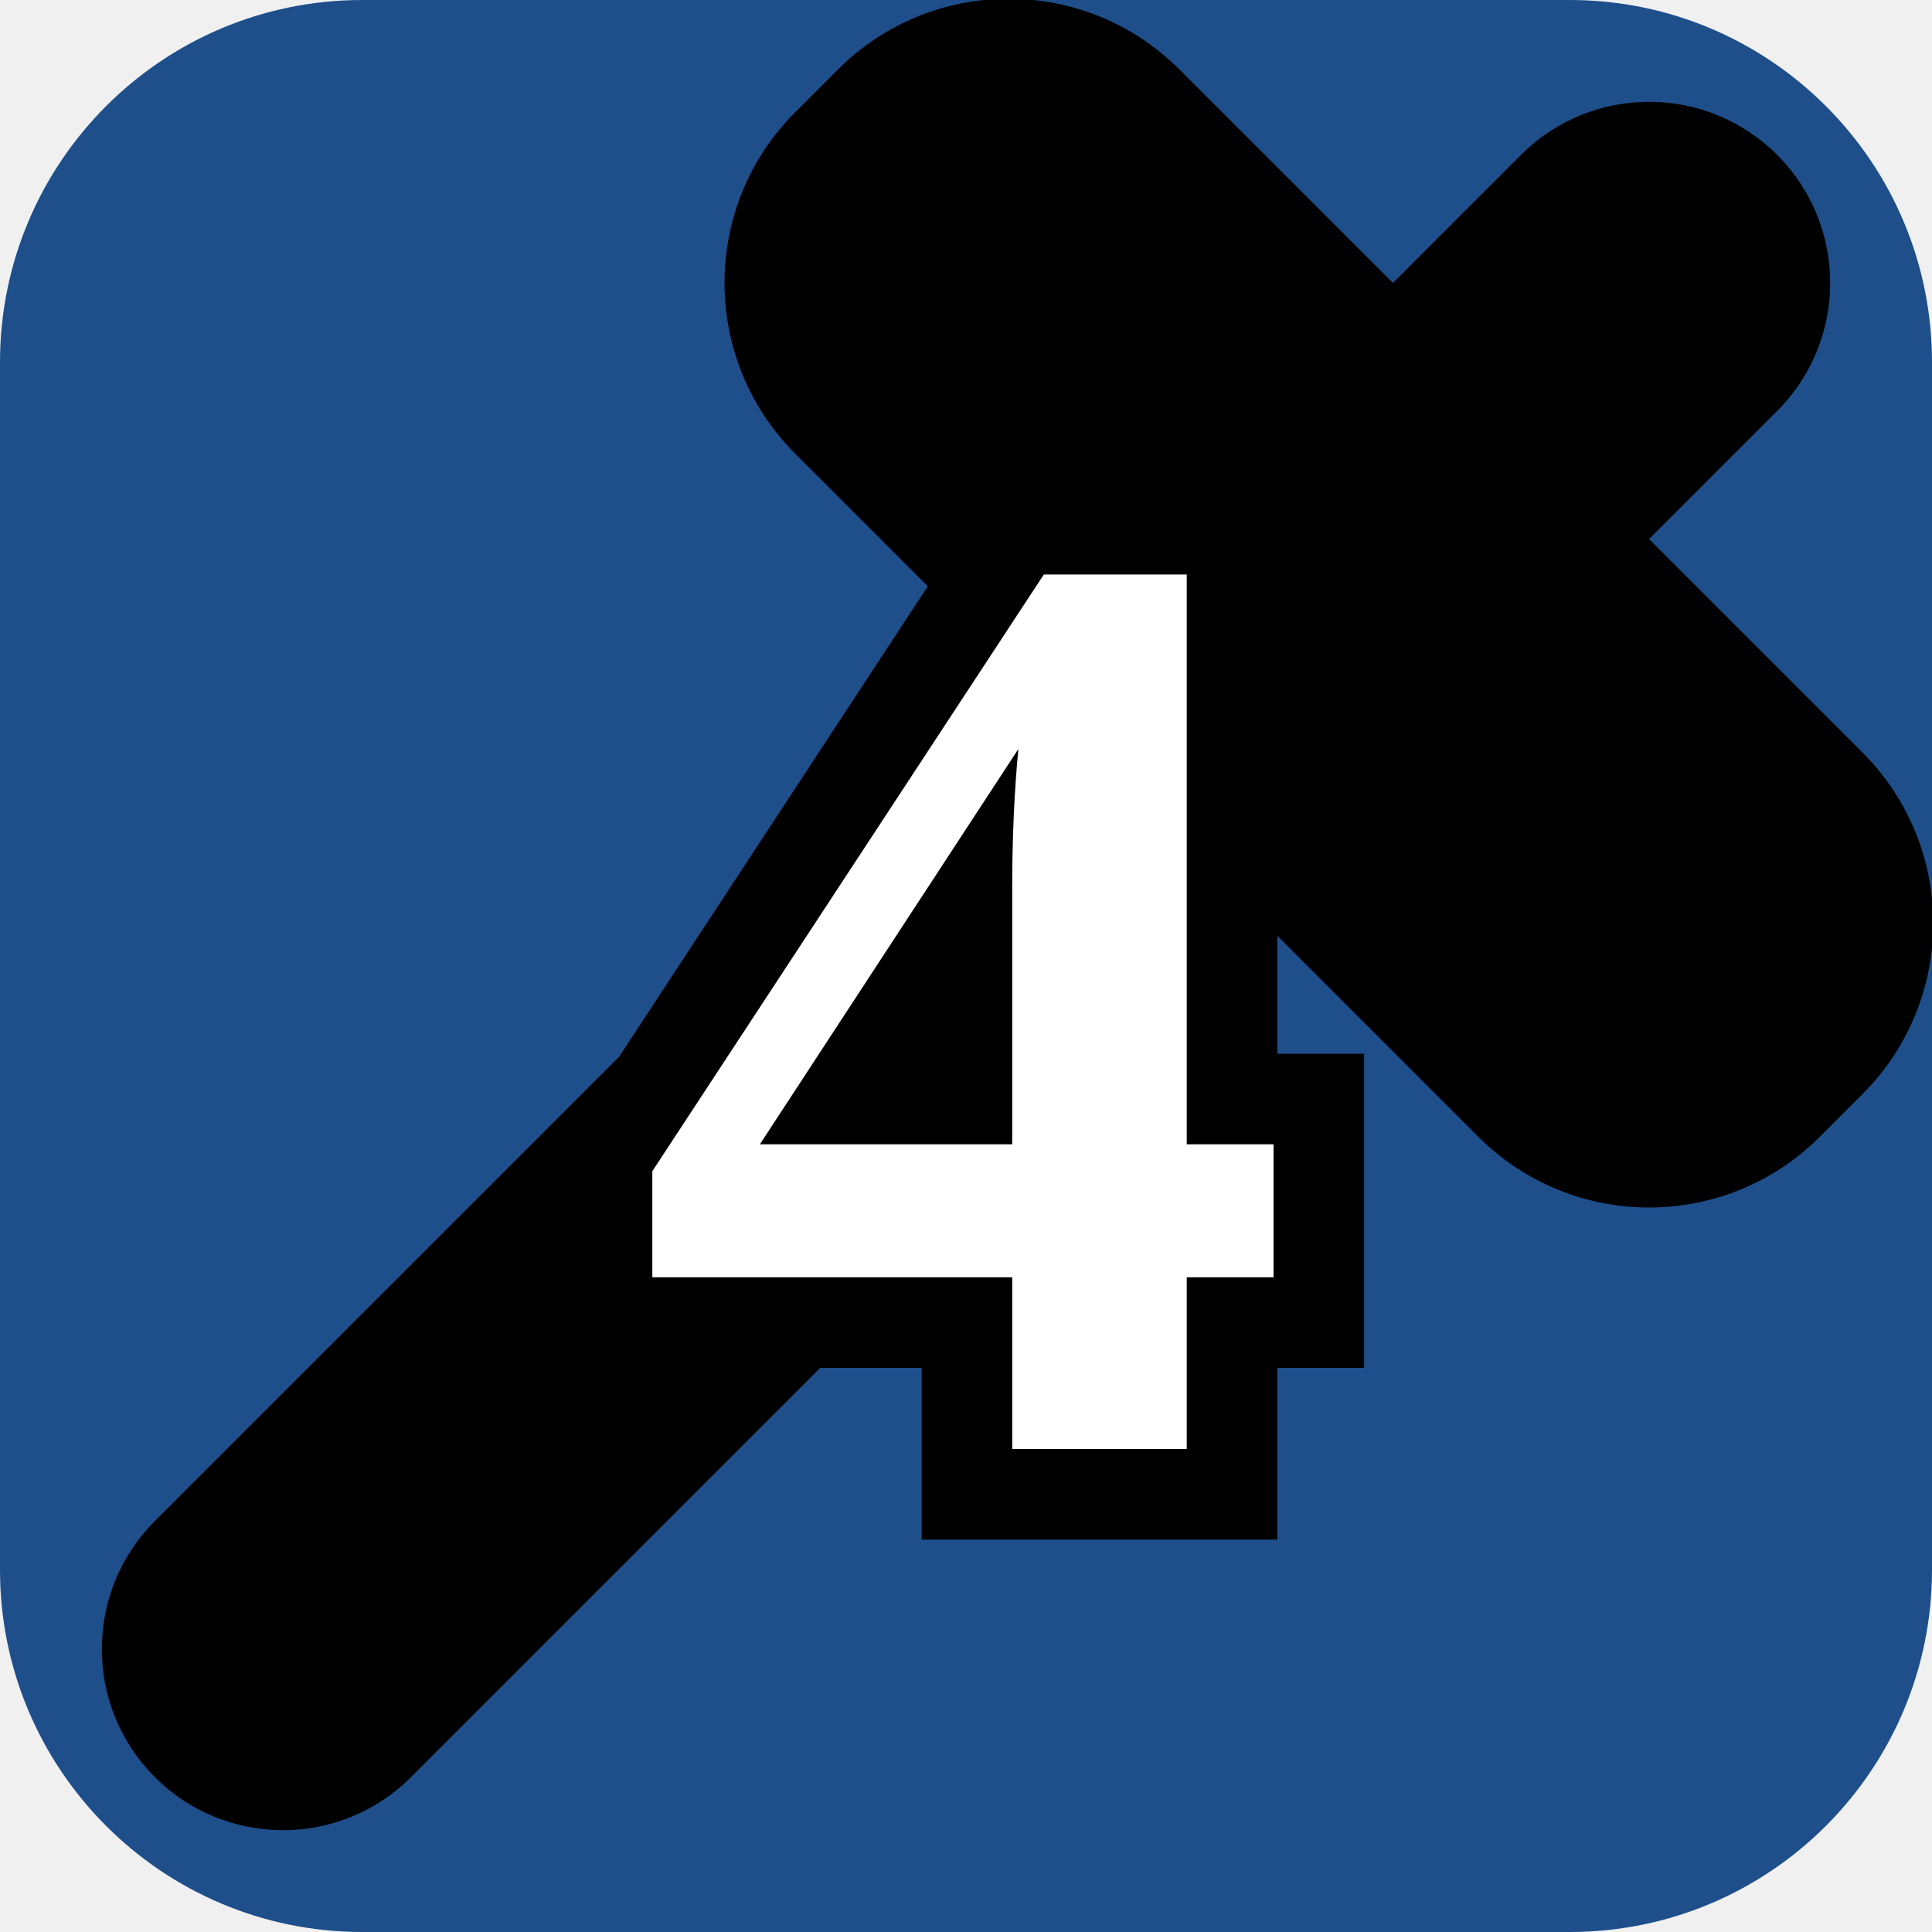
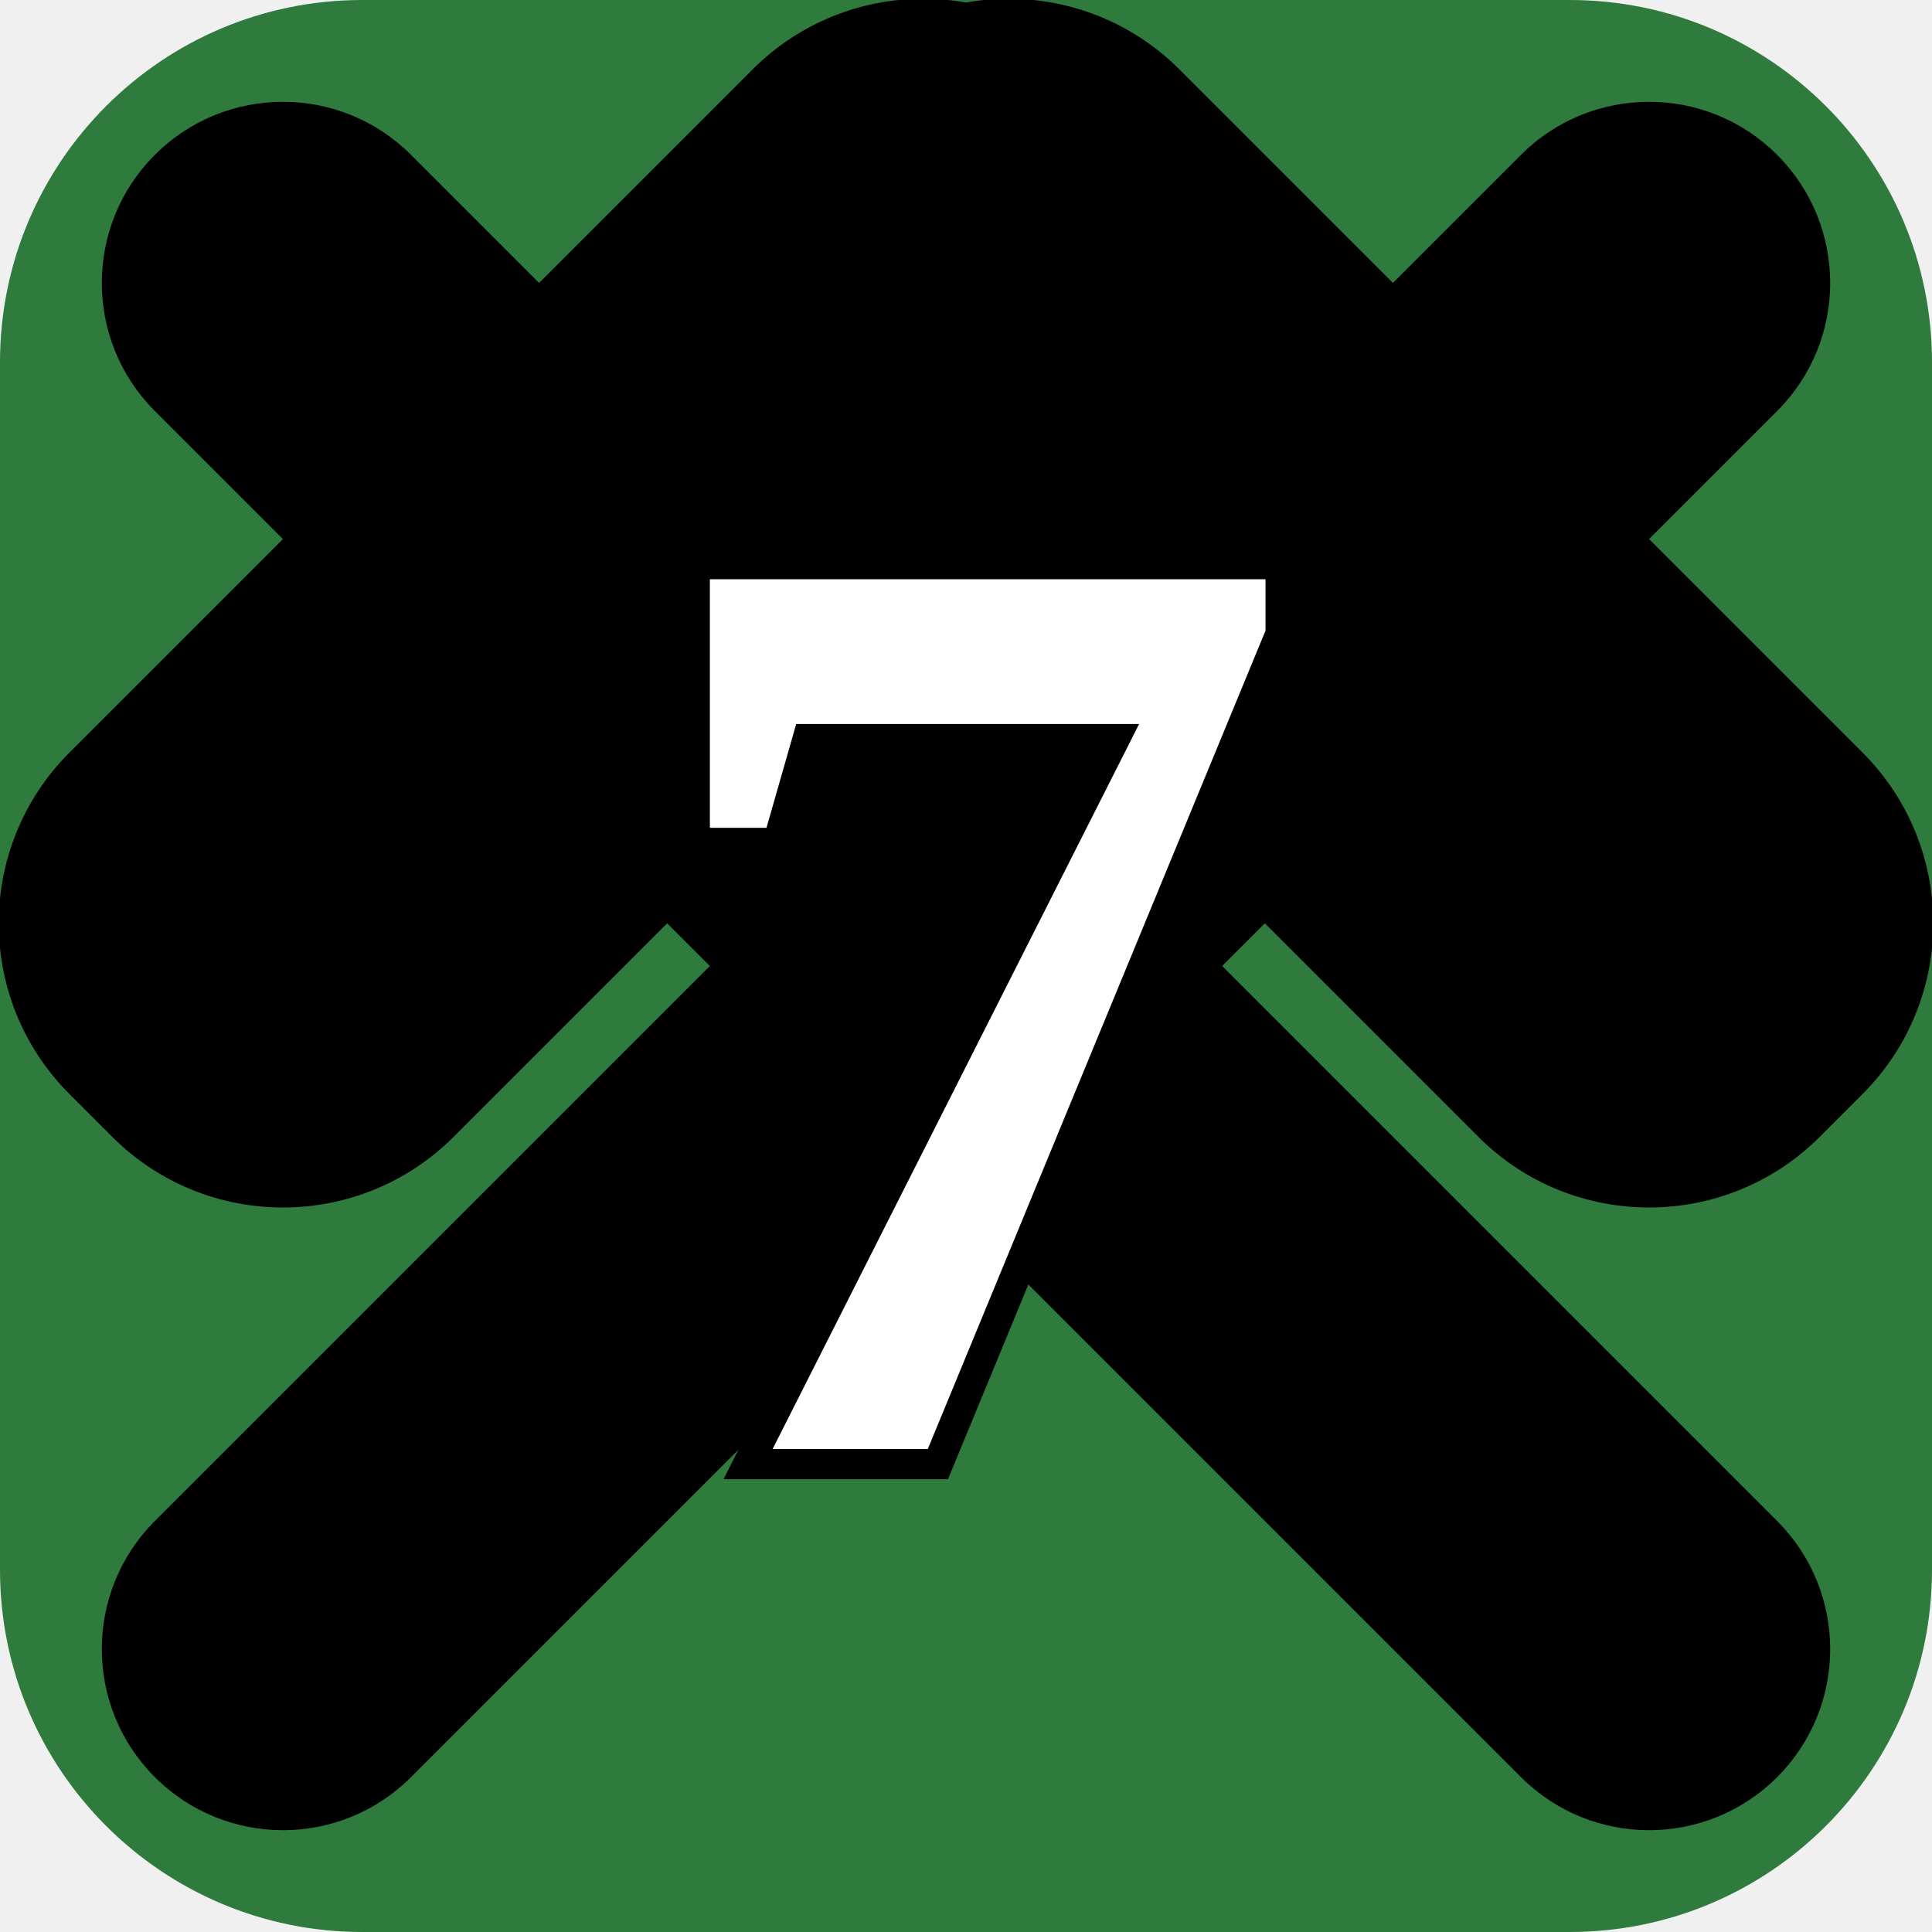
<svg xmlns="http://www.w3.org/2000/svg" width="64" height="64" viewBox="0 0 64 64">
-   <rect x="0" y="0" width="64" height="64" rx="12" fill="#1e4f8b" />
+   <rect x="0" y="0" width="64" height="64" rx="12" fill="#2f7a3d" />
  <g transform="rotate(45 32 32)">
    <rect x="26" y="-6" width="12" height="76" rx="6" fill="#000" />
    <rect x="8" y="6" width="48" height="18" rx="8" fill="#000" />
  </g>
-   <text x="32" y="48" text-anchor="middle" font-size="44" font-weight="900" fill="#fff" stroke="#000" stroke-width="6" paint-order="stroke">
-     4
+   <g transform="rotate(-45 32 32)">
+     <rect x="26" y="-6" width="12" height="76" rx="6" fill="#000" />
+     <rect x="8" y="6" width="48" height="18" rx="8" fill="#000" />
+   </g>
+   <text x="32" y="48" text-anchor="middle" font-size="44" font-weight="900" fill="#fff" stroke="#000" stroke-width="2" paint-order="stroke">
+     7
  </text>
</svg>
